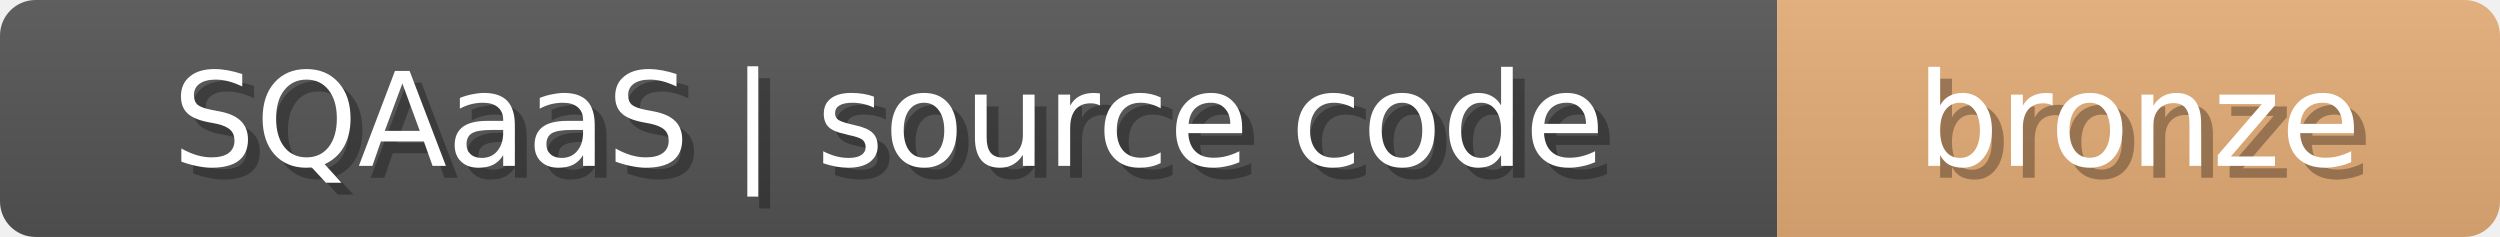
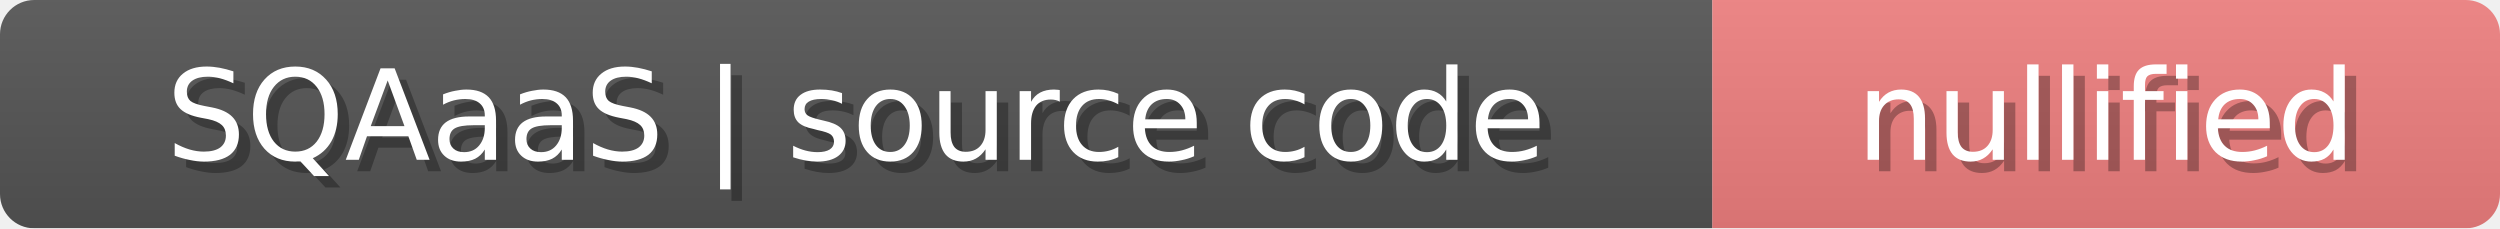
- <svg xmlns="http://www.w3.org/2000/svg" width="211" height="20">
+ <svg xmlns="http://www.w3.org/2000/svg" width="219" height="20">
  <linearGradient id="b" x2="0" y2="100%">
    <stop offset="0" stop-color="#bbb" stop-opacity=".1" />
    <stop offset="1" stop-opacity=".1" />
  </linearGradient>
-   <mask id="anybadge_25">
-     <rect width="211" height="20" rx="3" fill="#fff" />
+   <mask id="anybadge_26">
+     <rect width="219" height="20" rx="3" fill="#fff" />
  </mask>
-   <g mask="url(#anybadge_25)">
+   <g mask="url(#anybadge_26)">
    <path fill="#555" d="M0 0h150v20H0z" />
-     <path fill="#E6AE77" d="M150 0h61v20H150z" />
-     <path fill="url(#b)" d="M0 0h211v20H0z" />
+     <path fill="#F08080" d="M150 0h69v20H150z" />
+     <path fill="url(#b)" d="M0 0h219v20H0z" />
  </g>
  <g fill="#fff" text-anchor="middle" font-family="DejaVu Sans,Verdana,Geneva,sans-serif" font-size="11">
    <text x="76.0" y="15" fill="#010101" fill-opacity=".3">SQAaaS | source code</text>
    <text x="75.0" y="14">SQAaaS | source code</text>
  </g>
  <g fill="#fff" text-anchor="middle" font-family="DejaVu Sans,Verdana,Geneva,sans-serif" font-size="11">
-     <text x="181.5" y="15" fill="#010101" fill-opacity=".3">bronze</text>
-     <text x="180.5" y="14">bronze</text>
+     <text x="185.5" y="15" fill="#010101" fill-opacity=".3">nullified</text>
+     <text x="184.5" y="14">nullified</text>
  </g>
</svg>
